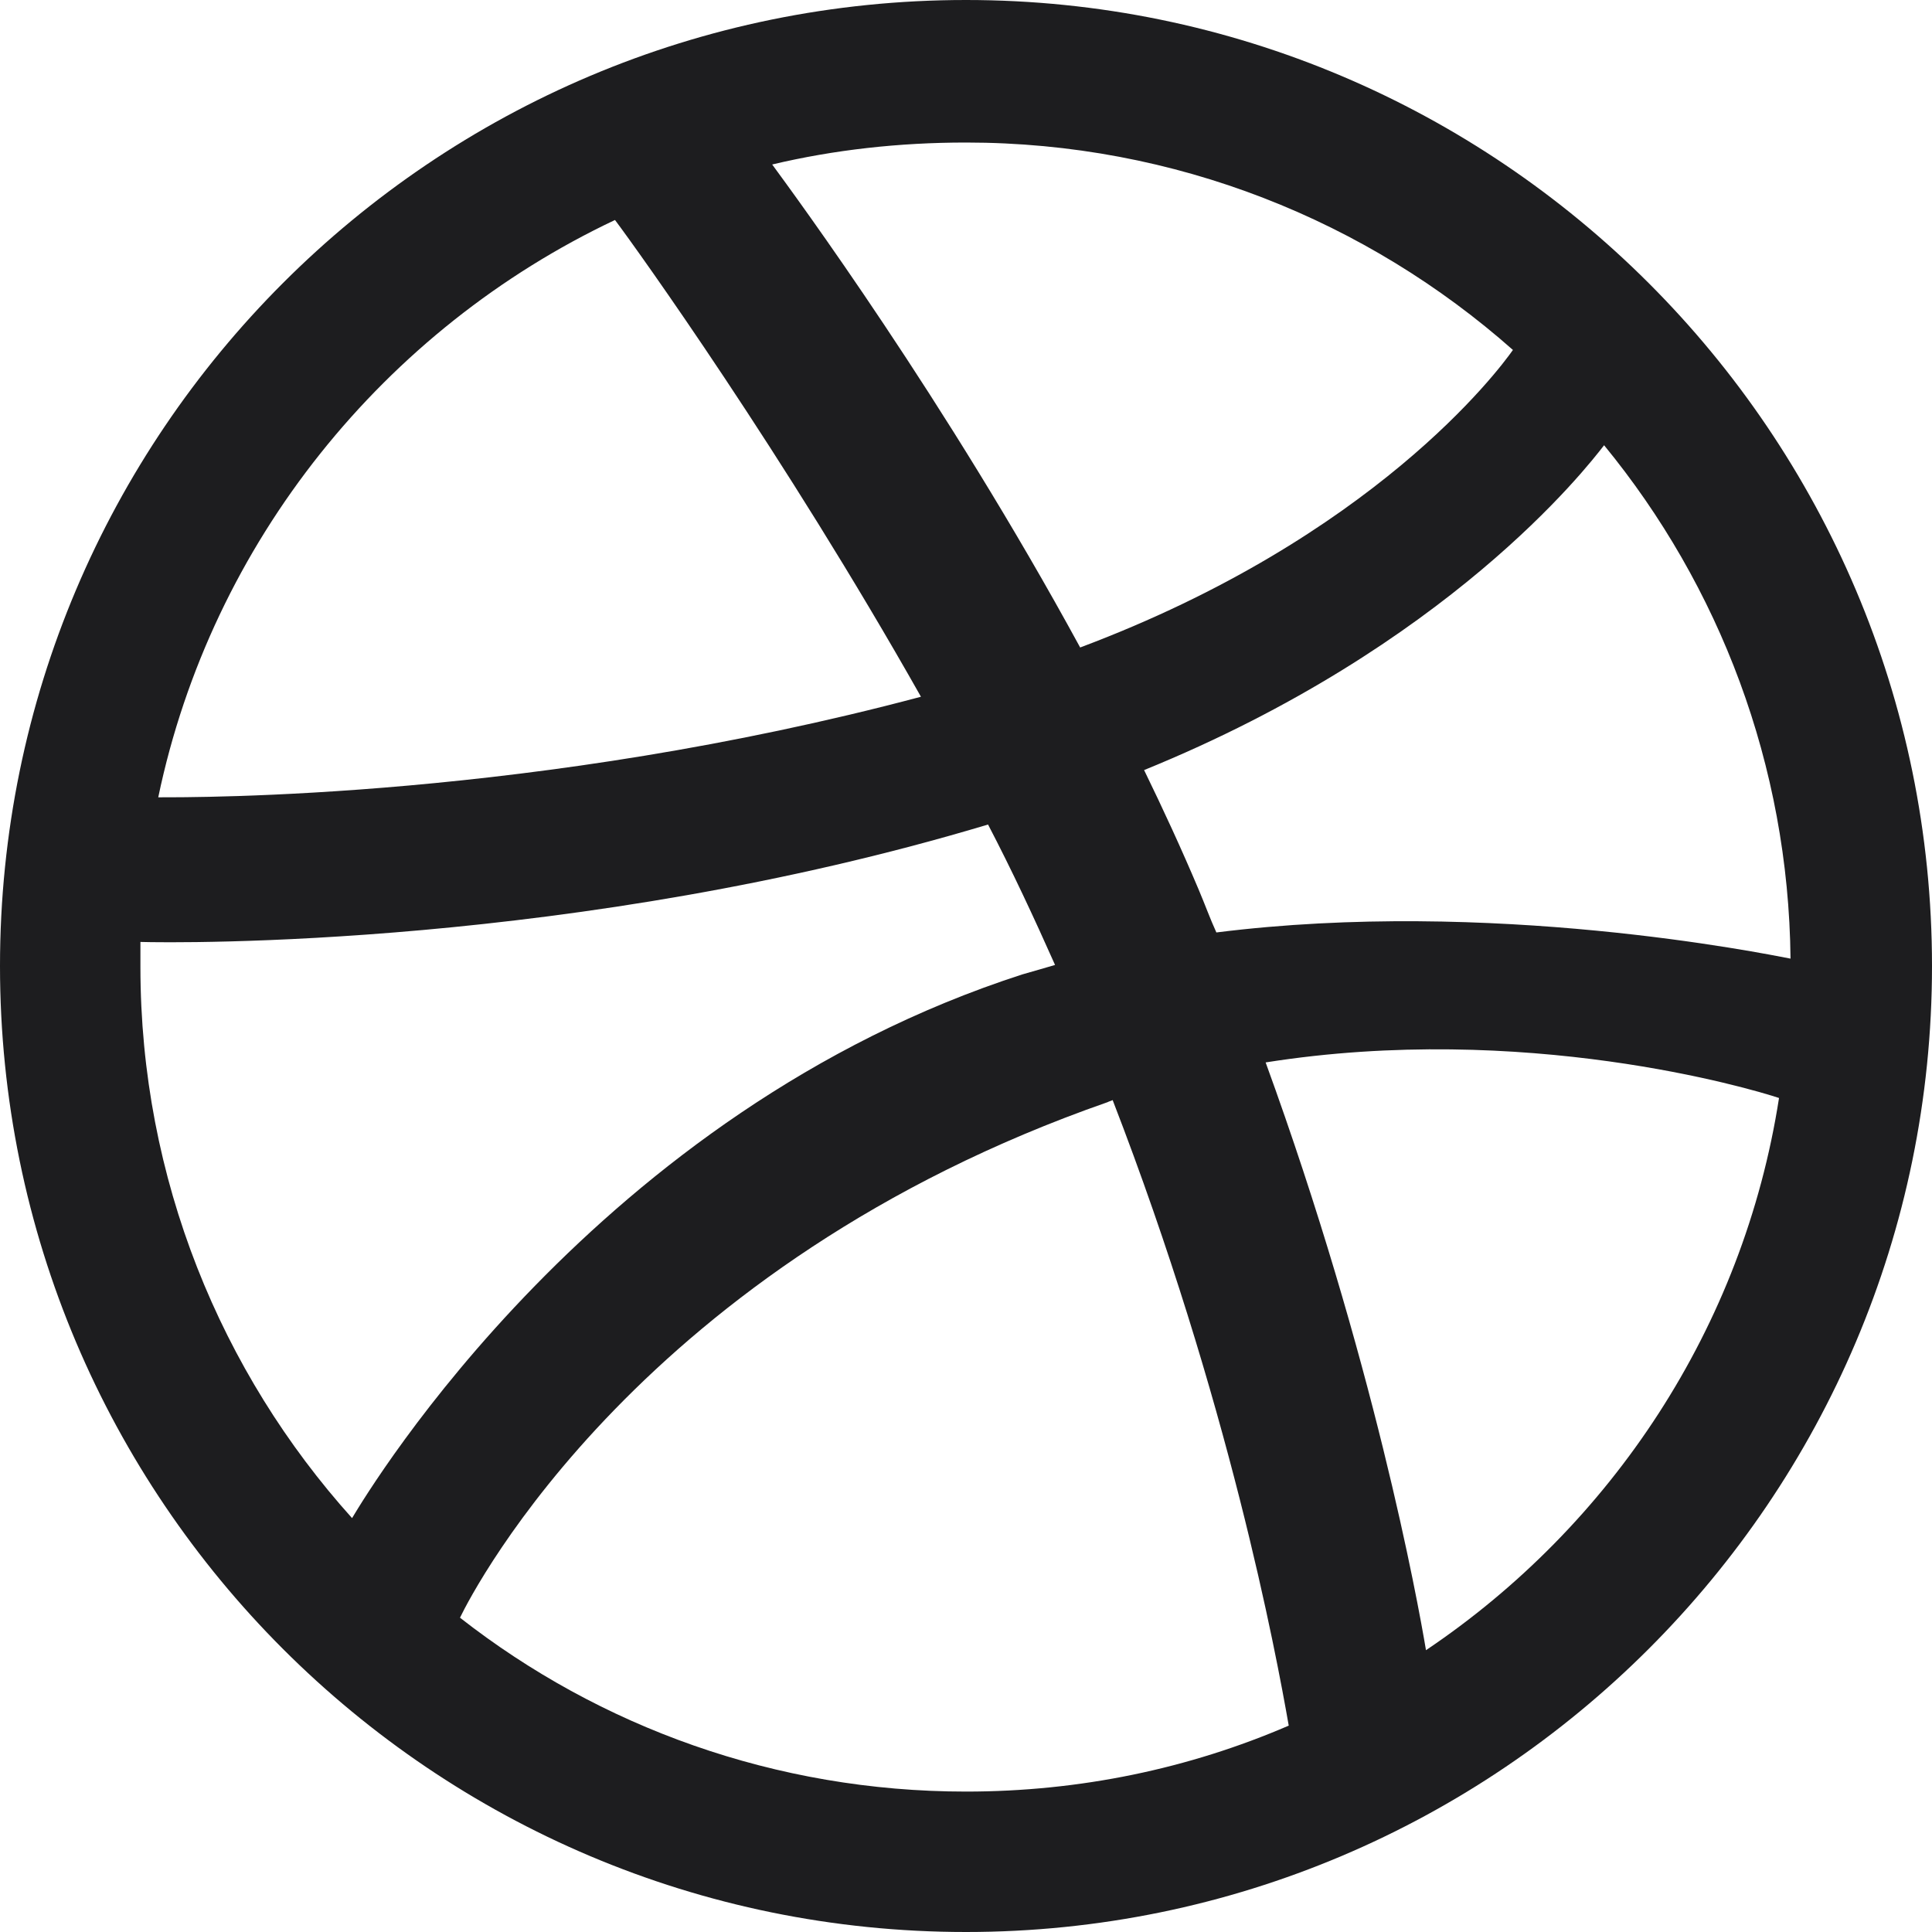
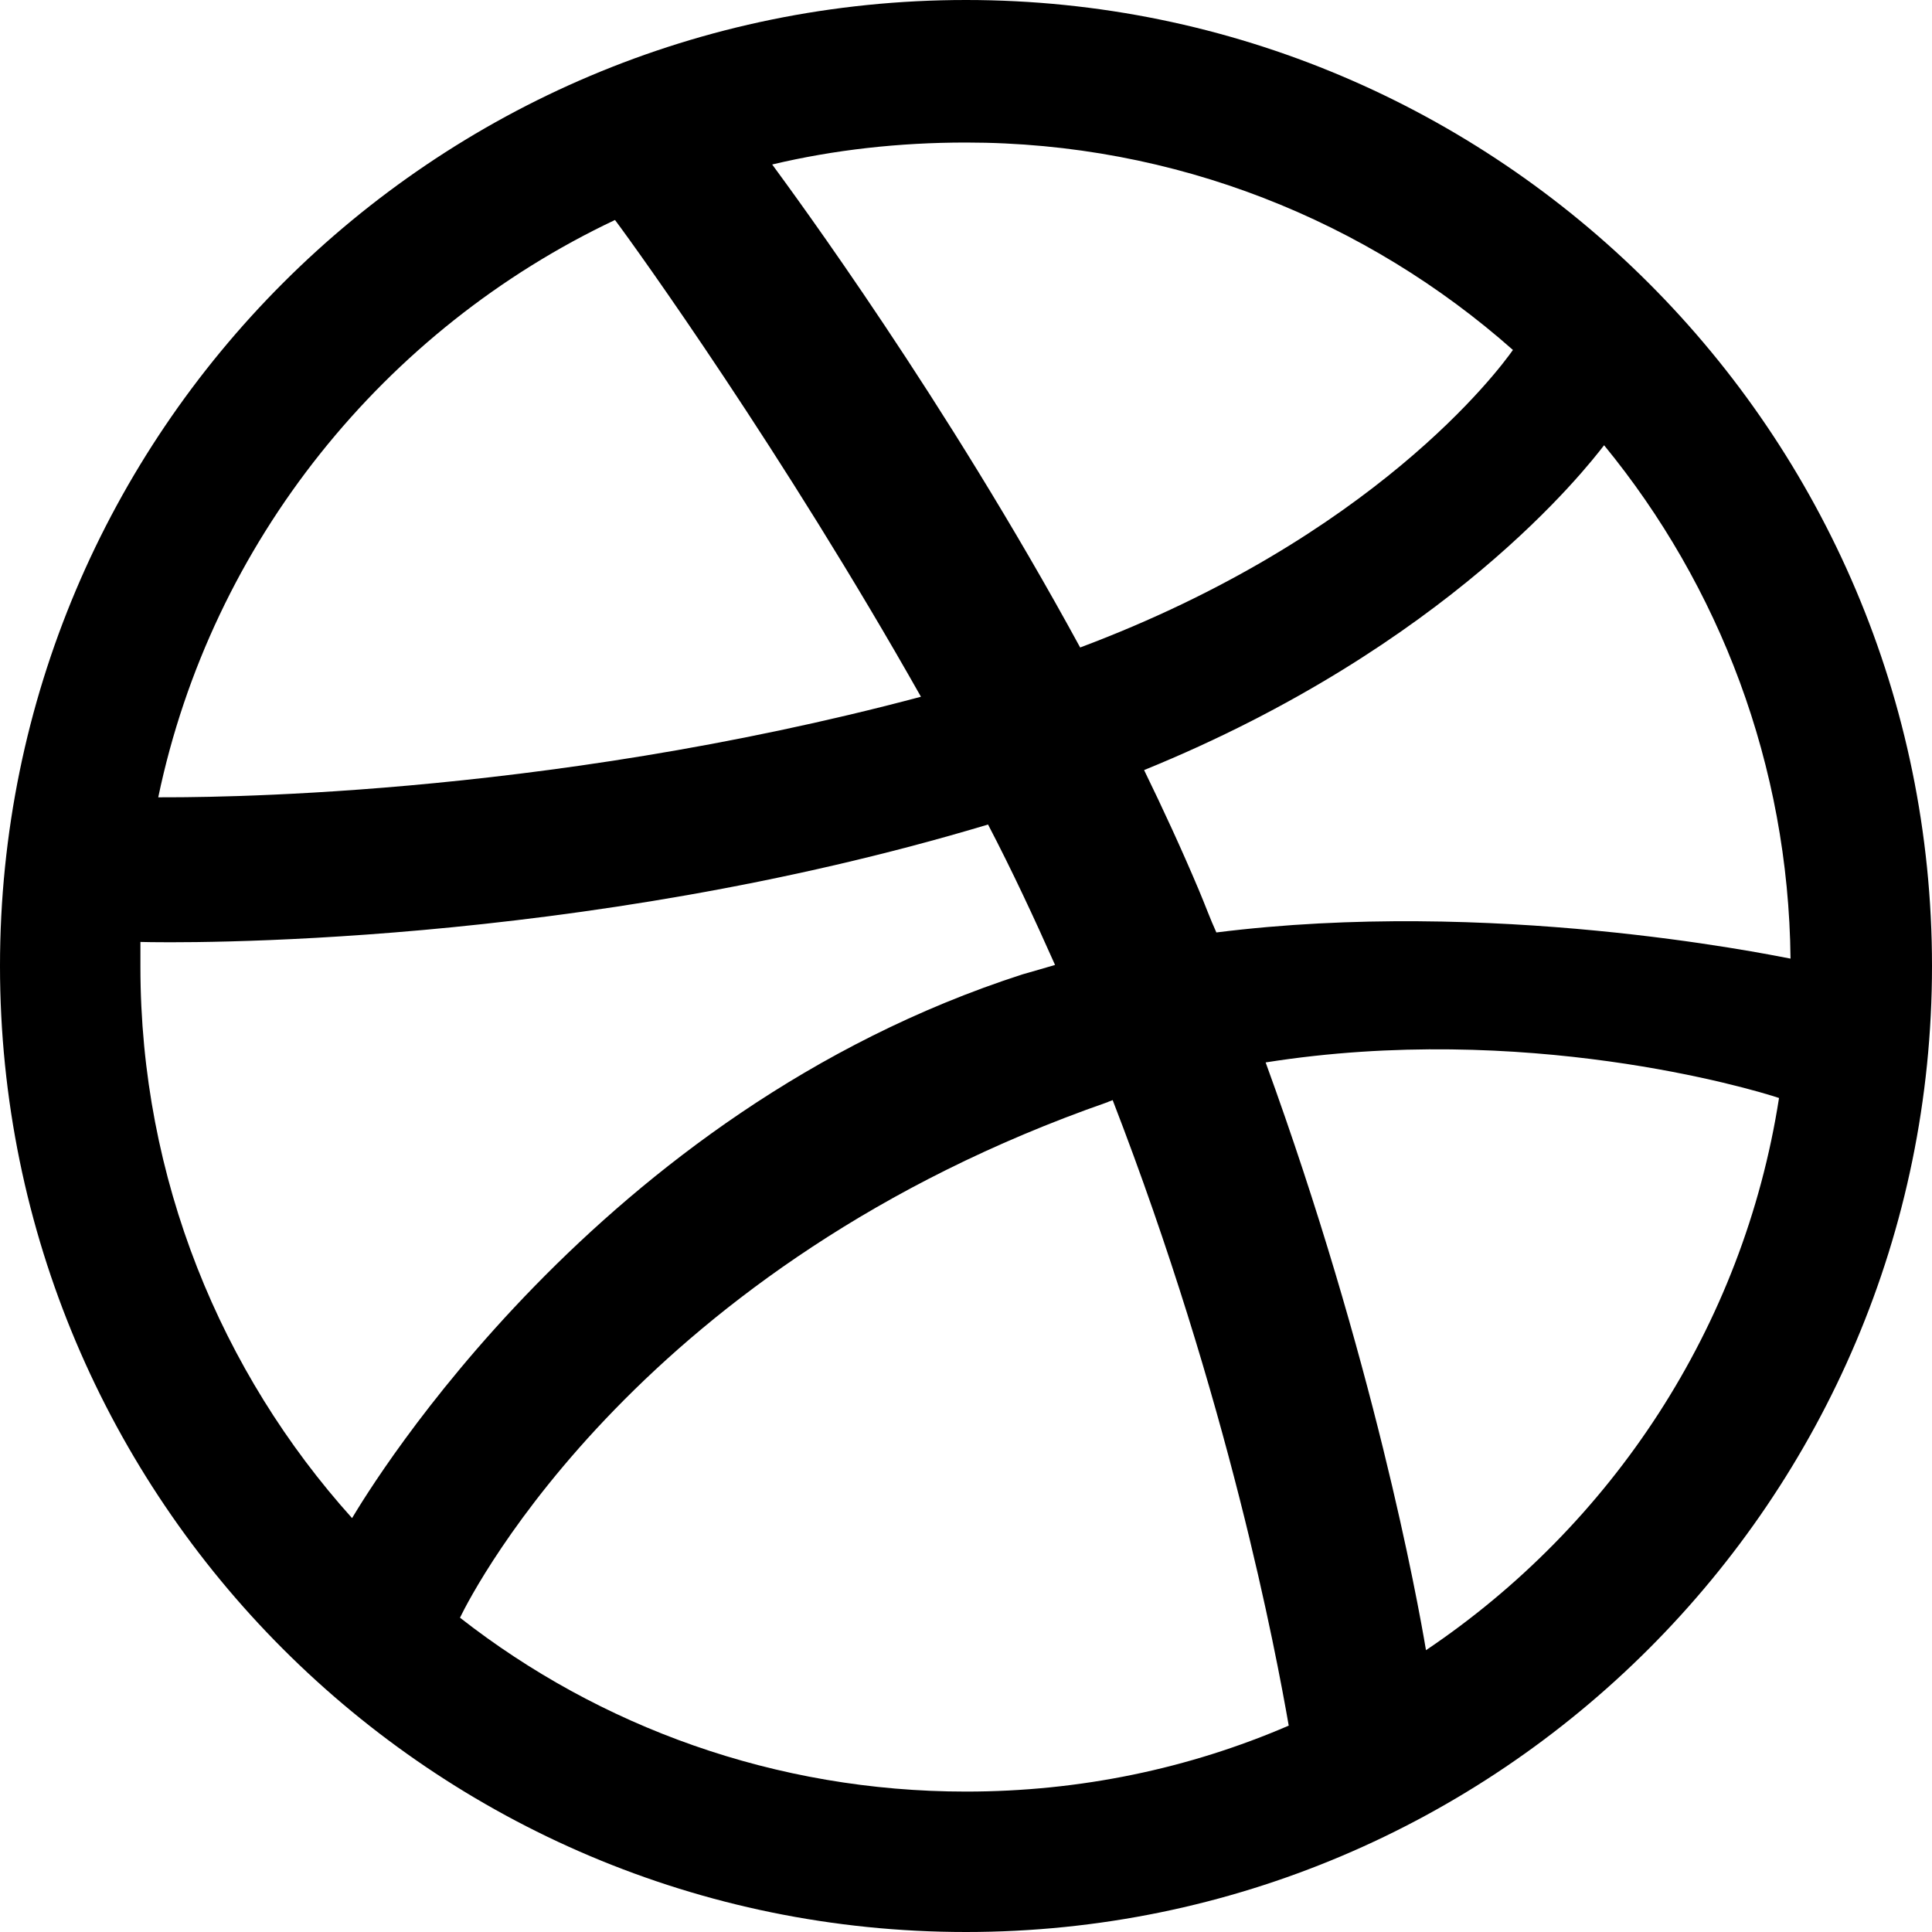
<svg xmlns="http://www.w3.org/2000/svg" width="22" height="22" viewBox="0 0 22 22" fill="none">
-   <path fill-rule="evenodd" clip-rule="evenodd" d="M11 0C4.927 0 0 4.927 0 11C0 17.073 4.927 22 11 22C17.061 22 22 17.073 22 11C22 4.927 17.061 0 11 0ZM18.266 5.07C19.578 6.669 20.366 8.709 20.389 10.916C20.079 10.857 16.977 10.225 13.851 10.618C13.78 10.463 13.72 10.296 13.649 10.129C13.458 9.676 13.243 9.21 13.028 8.769C16.488 7.361 18.063 5.333 18.266 5.07ZM11 1.623C13.386 1.623 15.569 2.517 17.228 3.985C17.061 4.223 15.641 6.12 12.3 7.373C10.761 4.546 9.055 2.231 8.793 1.873C9.497 1.706 10.236 1.623 11 1.623ZM7.003 2.505C7.254 2.839 8.924 5.166 10.487 7.934C6.097 9.103 2.219 9.079 1.802 9.079C2.41 6.168 4.379 3.746 7.003 2.505ZM1.599 11.012C1.599 10.916 1.599 10.821 1.599 10.726C2.004 10.738 6.562 10.797 11.251 9.389C11.525 9.914 11.775 10.451 12.014 10.988C11.895 11.024 11.764 11.06 11.644 11.095C6.8 12.658 4.223 16.93 4.009 17.287C2.517 15.629 1.599 13.422 1.599 11.012ZM11 20.401C8.829 20.401 6.824 19.662 5.238 18.421C5.405 18.075 7.313 14.4 12.611 12.551C12.634 12.539 12.646 12.539 12.67 12.527C13.995 15.951 14.531 18.826 14.675 19.65C13.541 20.139 12.3 20.401 11 20.401ZM16.238 18.791C16.142 18.218 15.641 15.474 14.412 12.098C17.359 11.632 19.936 12.396 20.258 12.503C19.852 15.116 18.349 17.371 16.238 18.791Z" fill="#1D1D1F" />
+   <path fill-rule="evenodd" clip-rule="evenodd" d="M11 0C4.927 0 0 4.927 0 11C0 17.073 4.927 22 11 22C17.061 22 22 17.073 22 11C22 4.927 17.061 0 11 0ZM18.266 5.07C19.578 6.669 20.366 8.709 20.389 10.916C20.079 10.857 16.977 10.225 13.851 10.618C13.78 10.463 13.72 10.296 13.649 10.129C13.458 9.676 13.243 9.21 13.028 8.769C16.488 7.361 18.063 5.333 18.266 5.07ZM11 1.623C13.386 1.623 15.569 2.517 17.228 3.985C17.061 4.223 15.641 6.12 12.3 7.373C10.761 4.546 9.055 2.231 8.793 1.873C9.497 1.706 10.236 1.623 11 1.623ZM7.003 2.505C7.254 2.839 8.924 5.166 10.487 7.934C6.097 9.103 2.219 9.079 1.802 9.079C2.41 6.168 4.379 3.746 7.003 2.505ZM1.599 11.012C1.599 10.916 1.599 10.821 1.599 10.726C2.004 10.738 6.562 10.797 11.251 9.389C11.525 9.914 11.775 10.451 12.014 10.988C11.895 11.024 11.764 11.06 11.644 11.095C6.8 12.658 4.223 16.93 4.009 17.287C2.517 15.629 1.599 13.422 1.599 11.012ZM11 20.401C8.829 20.401 6.824 19.662 5.238 18.421C5.405 18.075 7.313 14.4 12.611 12.551C12.634 12.539 12.646 12.539 12.67 12.527C13.995 15.951 14.531 18.826 14.675 19.65C13.541 20.139 12.3 20.401 11 20.401ZM16.238 18.791C16.142 18.218 15.641 15.474 14.412 12.098C17.359 11.632 19.936 12.396 20.258 12.503C19.852 15.116 18.349 17.371 16.238 18.791Z" fill="#000" />
</svg>
